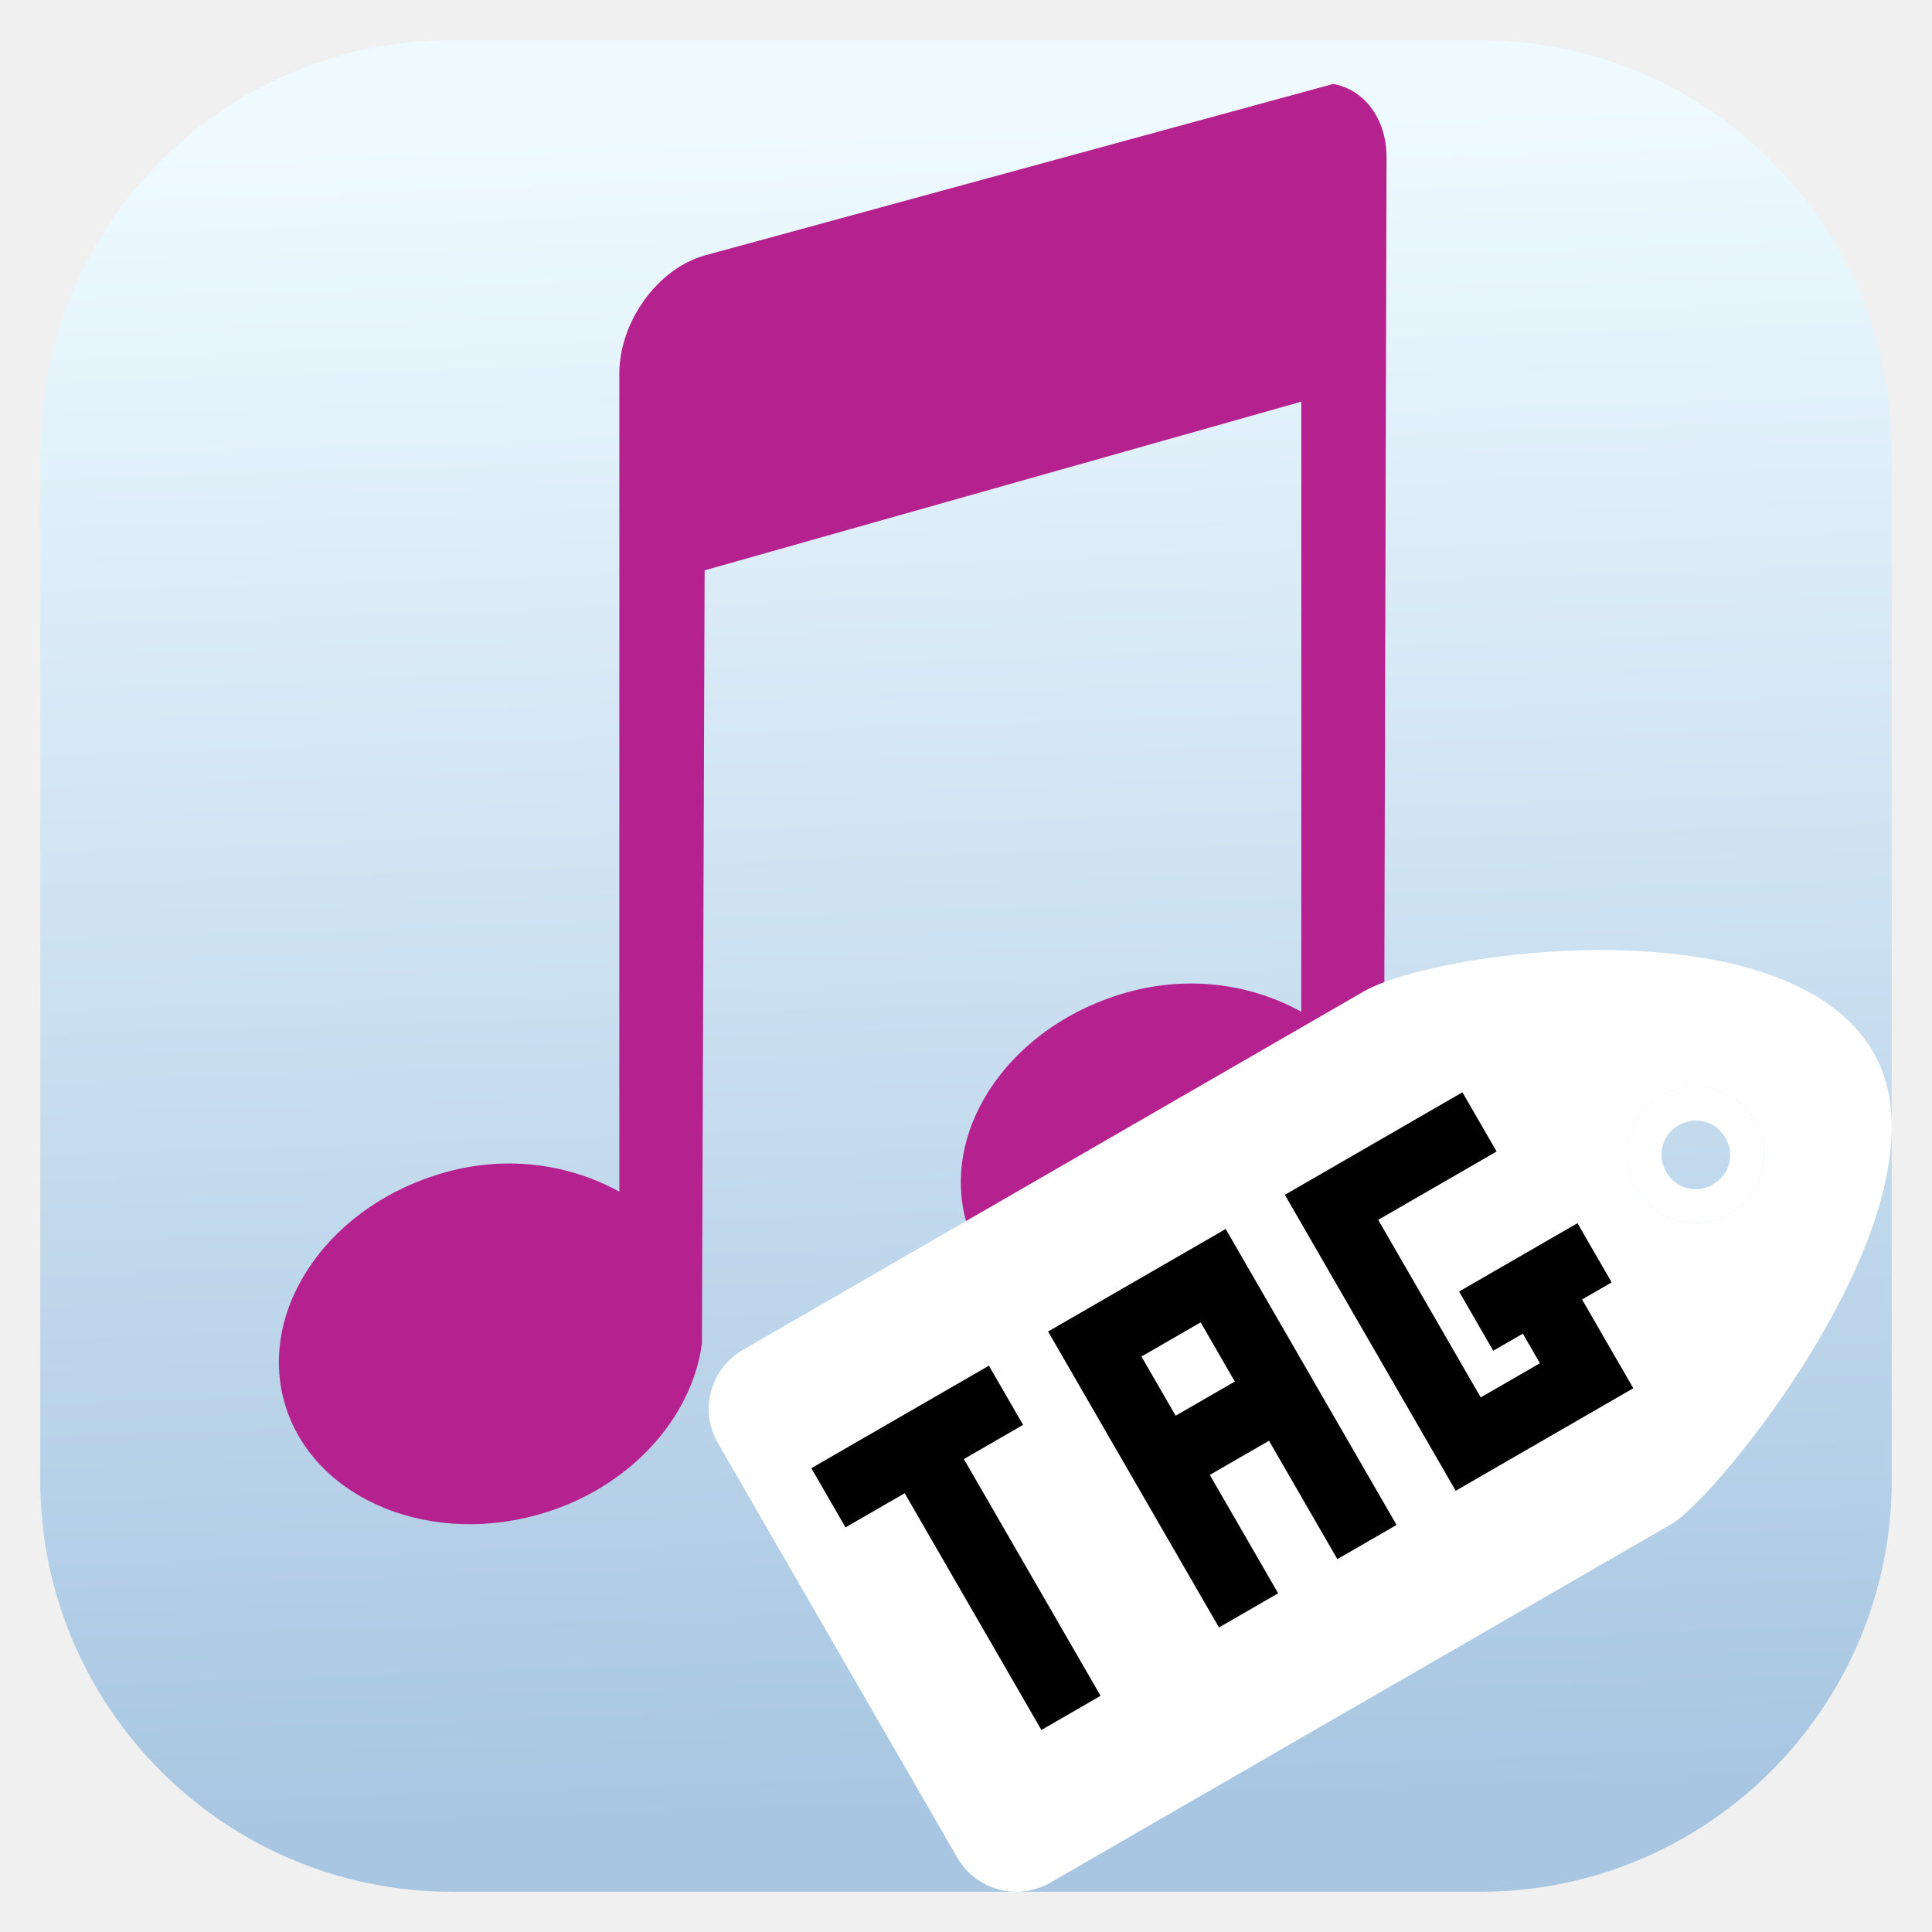
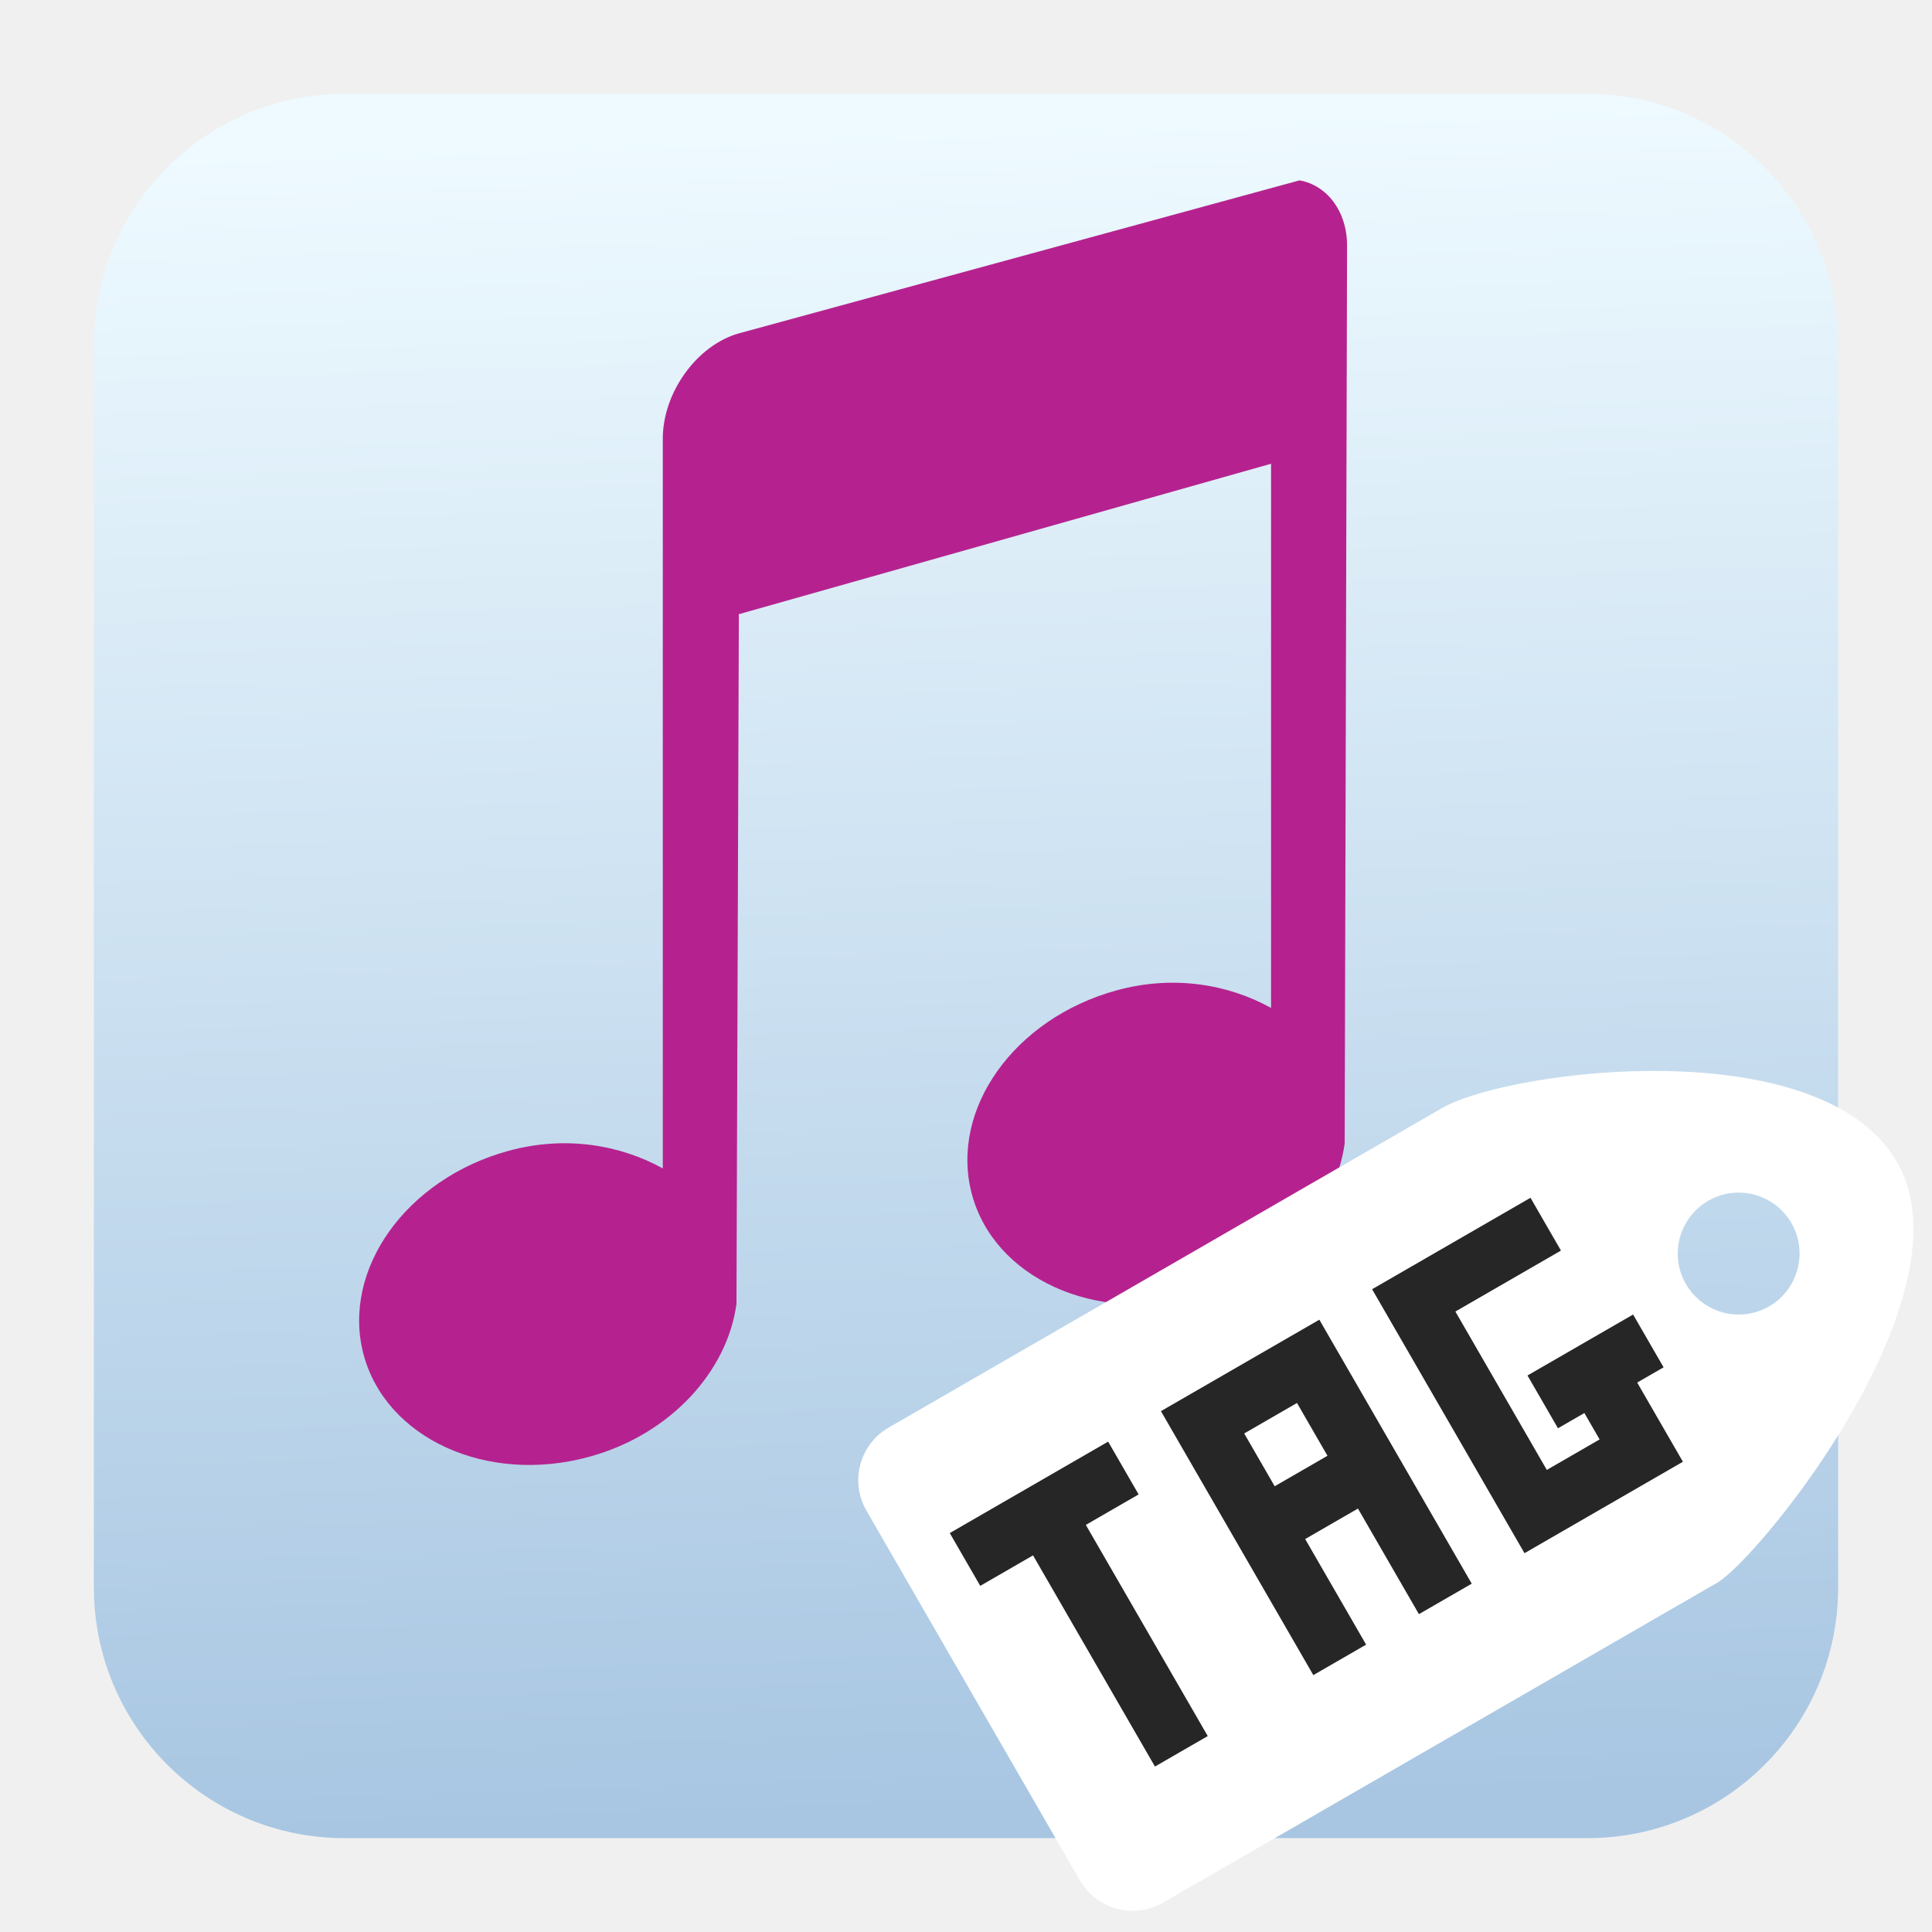
<svg xmlns="http://www.w3.org/2000/svg" clip-rule="evenodd" fill-rule="evenodd" stroke-linejoin="round" stroke-miterlimit="2" viewBox="0 0 48 48">
-   <linearGradient id="a" x2="1" gradientTransform="matrix(-1.76923 -42.4615 42.4615 -1.76923 68.2307 43.4616)" gradientUnits="userSpaceOnUse">
+   <linearGradient id="a" x2="1" gradientTransform="matrix(-1.76923 -42.4615 42.4615 -1.76923 110.692 41.6924)" gradientUnits="userSpaceOnUse">
    <stop stop-color="#a8c6e2" offset="0" />
    <stop stop-color="#eefaff" offset="1" />
  </linearGradient>
-   <path d="m47 11.226c0-5.644-4.582-10.226-10.226-10.226h-25.548c-5.644 0-10.226 4.582-10.226 10.226v25.548c0 5.644 4.582 10.226 10.226 10.226h25.548c5.644 0 10.226-4.582 10.226-10.226z" fill="url(#a)" />
+   <path transform="matrix(.996464 0 0 .996464 .084862 .084862)" d="m39.495 45.745h-30.99c-3.45 0-6.25-2.8-6.25-6.25v-30.99c0-3.45 2.8-6.25 6.25-6.25h30.99c3.45 0 6.25 2.8 6.25 6.25v30.99c0 3.45-2.8 6.25-6.25 6.25z" fill="url(#a)" />
  <g fill-rule="nonzero">
-     <path transform="matrix(1.27795 0 0 1.27795 -8.0336 -10.8039)" d="m19.985 13.421c-.918.259-1.658 1.292-1.658 2.295v15.906c-.931-.514-2.126-.722-3.366-.382-2.236.613-3.638 2.596-3.159 4.427.48 1.831 2.683 2.854 4.92 2.241 1.785-.489 3.015-1.874 3.211-3.334l.052-15.032 11.6-3.279v11.861c-.931-.515-2.127-.723-3.366-.383-2.237.614-3.639 2.596-3.159 4.428.479 1.831 2.683 2.854 4.919 2.241 1.785-.49 3.015-1.874 3.211-3.334l.052-19.568c0-.753-.441-1.316-1.036-1.422z" fill="#b5228f" />
-     <path transform="matrix(.849037 0 0 .849037 7.42025 8.79361)" d="m46.081 20.436c-2.5-4.33-12.659-3.038-14.892-1.794l-18.187 10.5c-.96.554-1.286 1.772-.732 2.732l7 12.124c.554.959 1.772 1.286 2.732.732l18.187-10.5c1.414-.847 8.392-9.464 5.892-13.794zm-3.464 2c.548.95.218 2.183-.732 2.732-.304.176-.649.268-1 .268-.714 0-1.375-.382-1.732-1-.176-.304-.268-.649-.268-1 0-.714.382-1.375 1-1.732.304-.176.649-.268 1-.268.713 0 1.375.382 1.732 1z" fill="#fff" />
-     <path transform="matrix(.849037 0 0 .849037 7.42025 8.79361)" d="m42.616 22.436c-.357-.618-1.018-1-1.732-1-.351 0-.696.092-1 .268-.618.357-1 1.018-1 1.732 0 .351.092.696.268 1 .357.618 1.018 1 1.732 1 .351 0 .696-.092 1-.268.95-.548 1.281-1.782.732-2.732zm-.866.5c.282.489.123 1.084-.366 1.366s-1.084.123-1.366-.366-.123-1.084.366-1.366 1.084-.123 1.366.366z" fill="#fff" />
-     <path transform="matrix(.849037 0 0 .849037 7.42025 8.79361)" d="m15.002 32.606 1 1.732 1.732-1 4 6.928 1.732-1-4-6.928 1.732-1-1-1.732zm6.928-4 5 8.66 1.732-1-2-3.464 1.732-1 2 3.464 1.733-1-5-8.66-3.465 2zm6.928-4 5 8.66 1.732-1 3.465-2-1.5-2.598.866-.5-1-1.732-3.465 2 1 1.732.866-.5.5.866-1.732 1-3-5.196 3.464-2-1-1.732zm-4.196 4.732 1.732-1 1 1.732-1.732 1z" />
+     <path transform="matrix(1.13984 0 0 1.13984 -4.42298 -7.01535)" d="m19.985 13.421c-.918.259-1.658 1.292-1.658 2.295v15.906c-.931-.514-2.126-.722-3.366-.382-2.236.613-3.638 2.596-3.159 4.427.48 1.831 2.683 2.854 4.92 2.241 1.785-.489 3.015-1.874 3.211-3.334l.052-15.032 11.6-3.279v11.861c-.931-.515-2.127-.723-3.366-.383-2.237.614-3.639 2.596-3.159 4.428.479 1.831 2.683 2.854 4.919 2.241 1.785-.49 3.015-1.874 3.211-3.334l.052-19.568c0-.753-.441-1.316-1.036-1.422z" fill="#b5228f" />
+     <path transform="matrix(.75728 0 0 .75728 12.2359 13.3968)" d="m46.081 20.436c-2.5-4.33-12.659-3.038-14.892-1.794l-18.187 10.5c-.96.554-1.286 1.772-.732 2.732l7 12.124c.554.959 1.772 1.286 2.732.732l18.187-10.5c1.414-.847 8.392-9.464 5.892-13.794zm-3.464 2c.548.95.218 2.183-.732 2.732-.304.176-.649.268-1 .268-.714 0-1.375-.382-1.732-1-.176-.304-.268-.649-.268-1 0-.714.382-1.375 1-1.732.304-.176.649-.268 1-.268.713 0 1.375.382 1.732 1z" fill="#fff" />
+     <path transform="matrix(.75728 0 0 .75728 12.2359 13.3968)" d="m15.002 32.606 1 1.732 1.732-1 4 6.928 1.732-1-4-6.928 1.732-1-1-1.732zm6.928-4 5 8.66 1.732-1-2-3.464 1.732-1 2 3.464 1.733-1-5-8.66-3.465 2zm6.928-4 5 8.66 1.732-1 3.465-2-1.5-2.598.866-.5-1-1.732-3.465 2 1 1.732.866-.5.5.866-1.732 1-3-5.196 3.464-2-1-1.732zm-4.196 4.732 1.732-1 1 1.732-1.732 1z" fill="#262626" />
  </g>
</svg>
